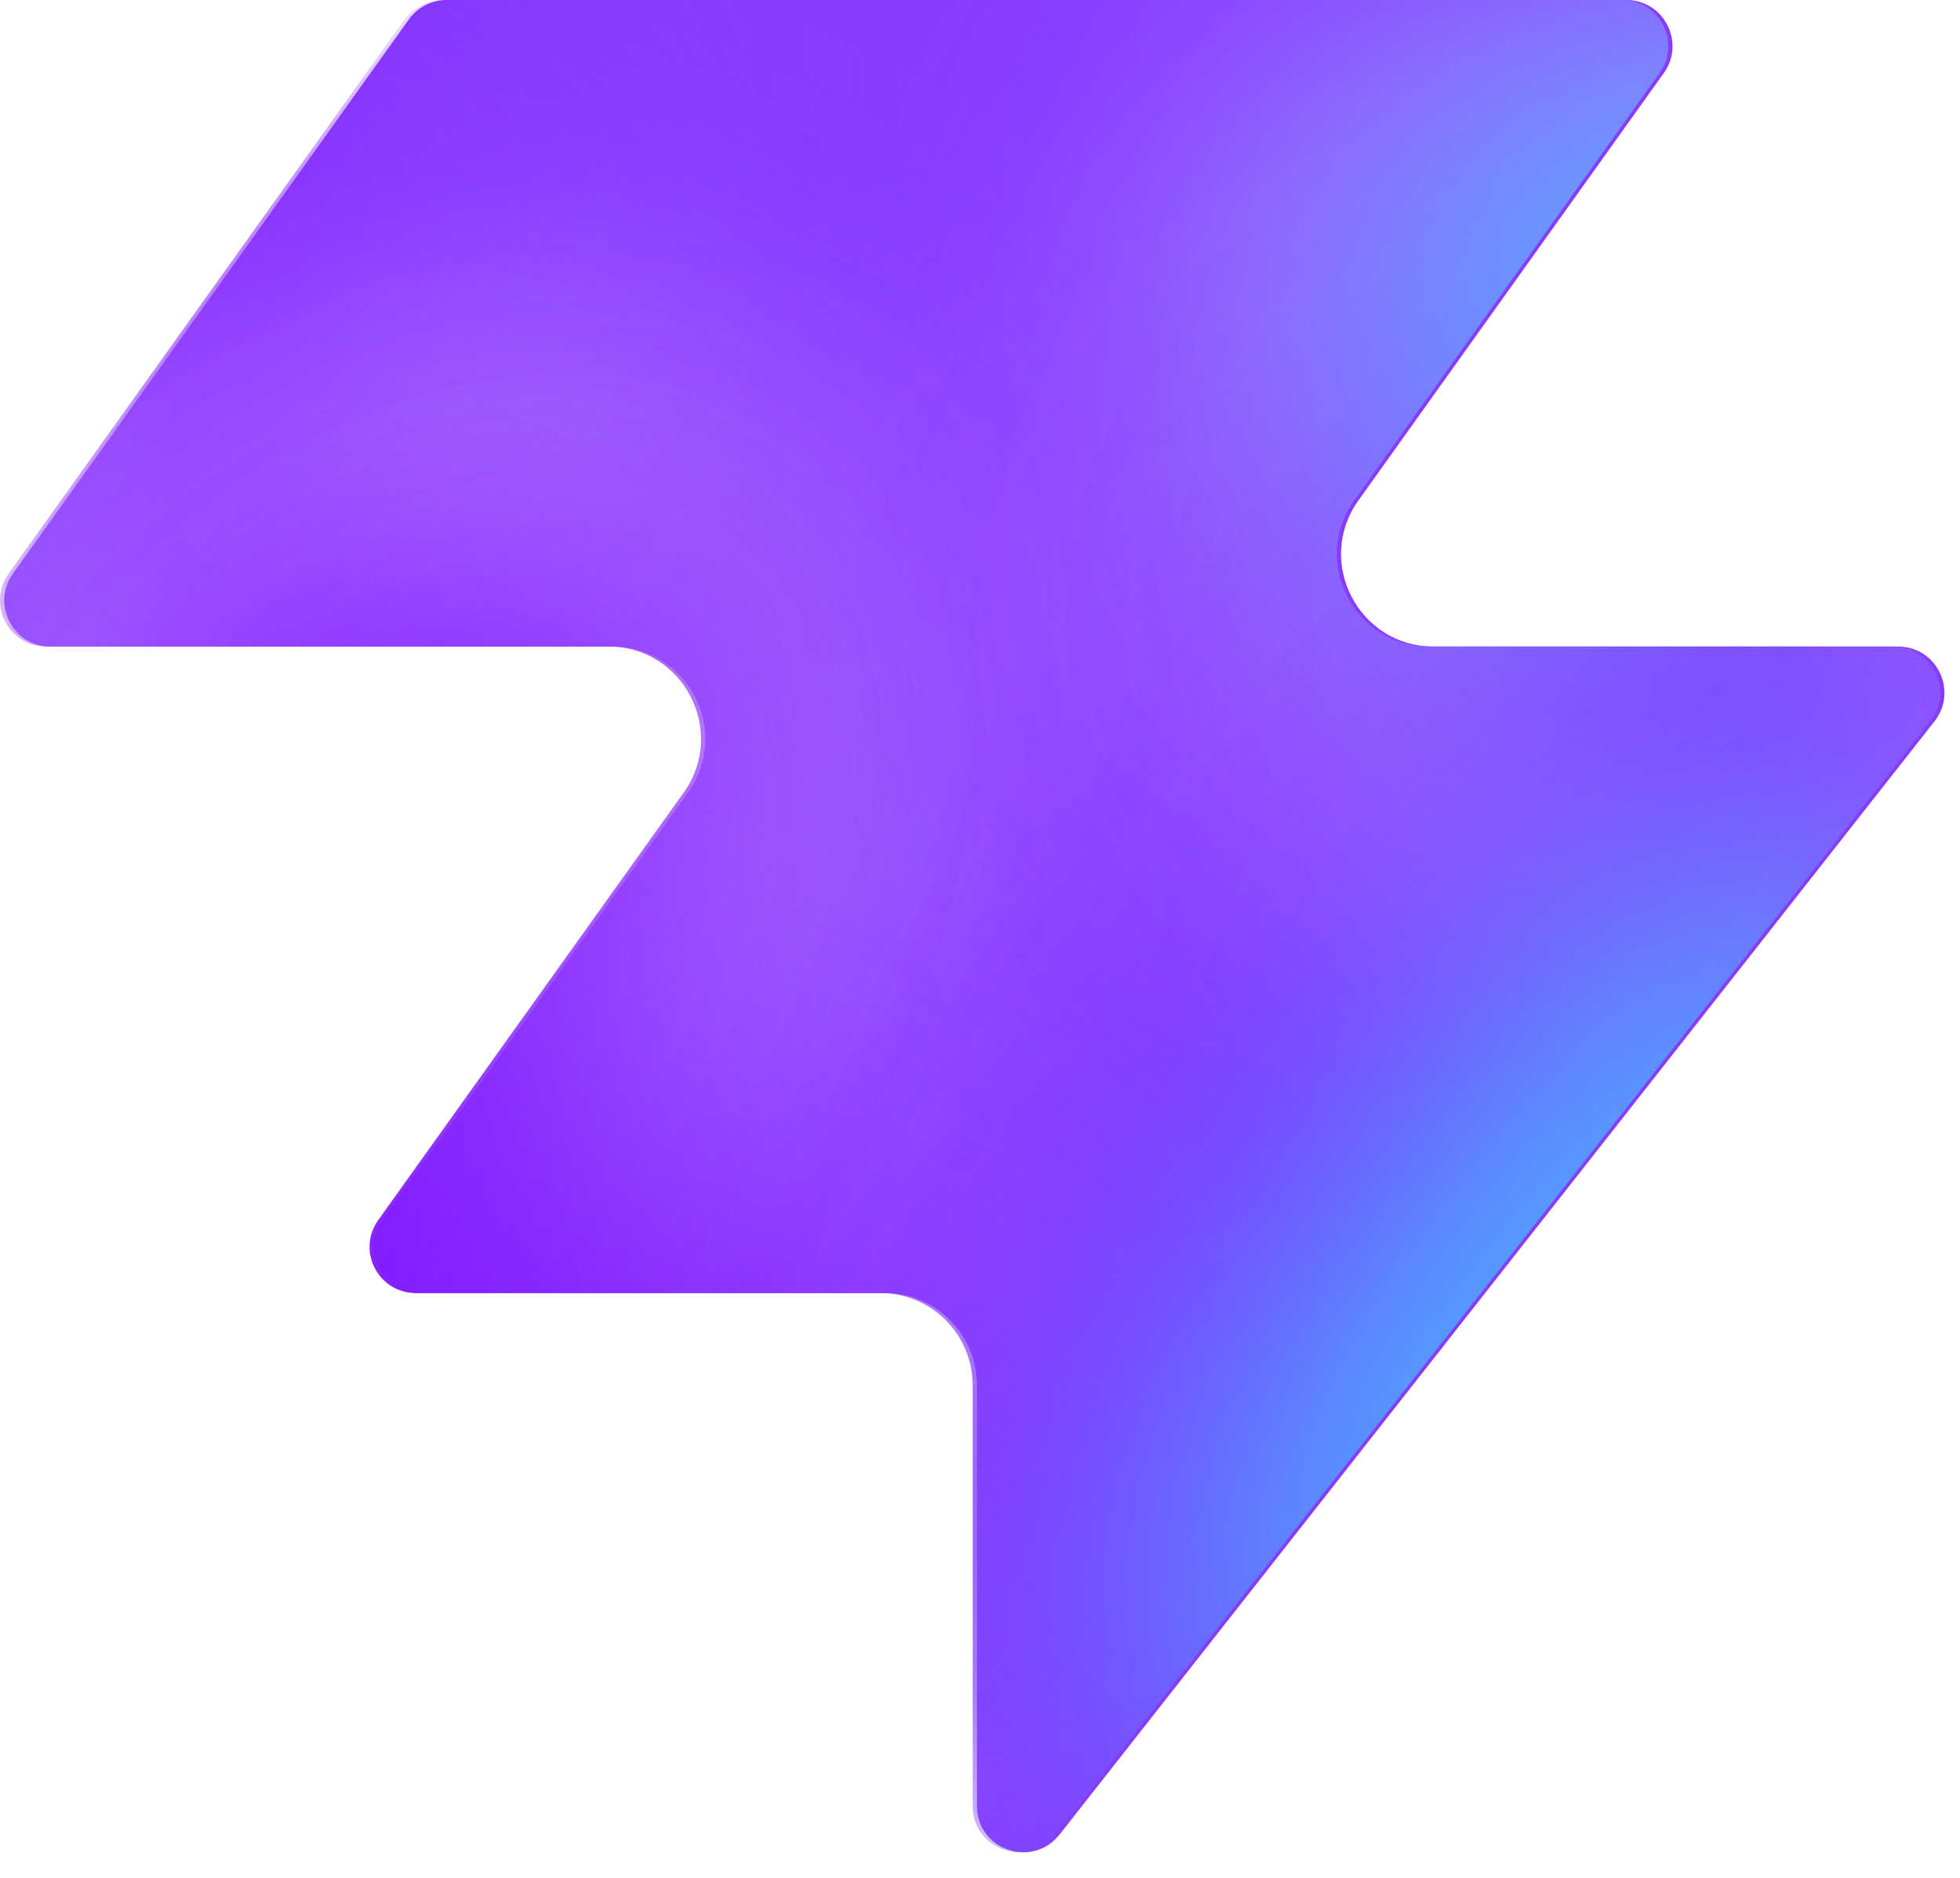
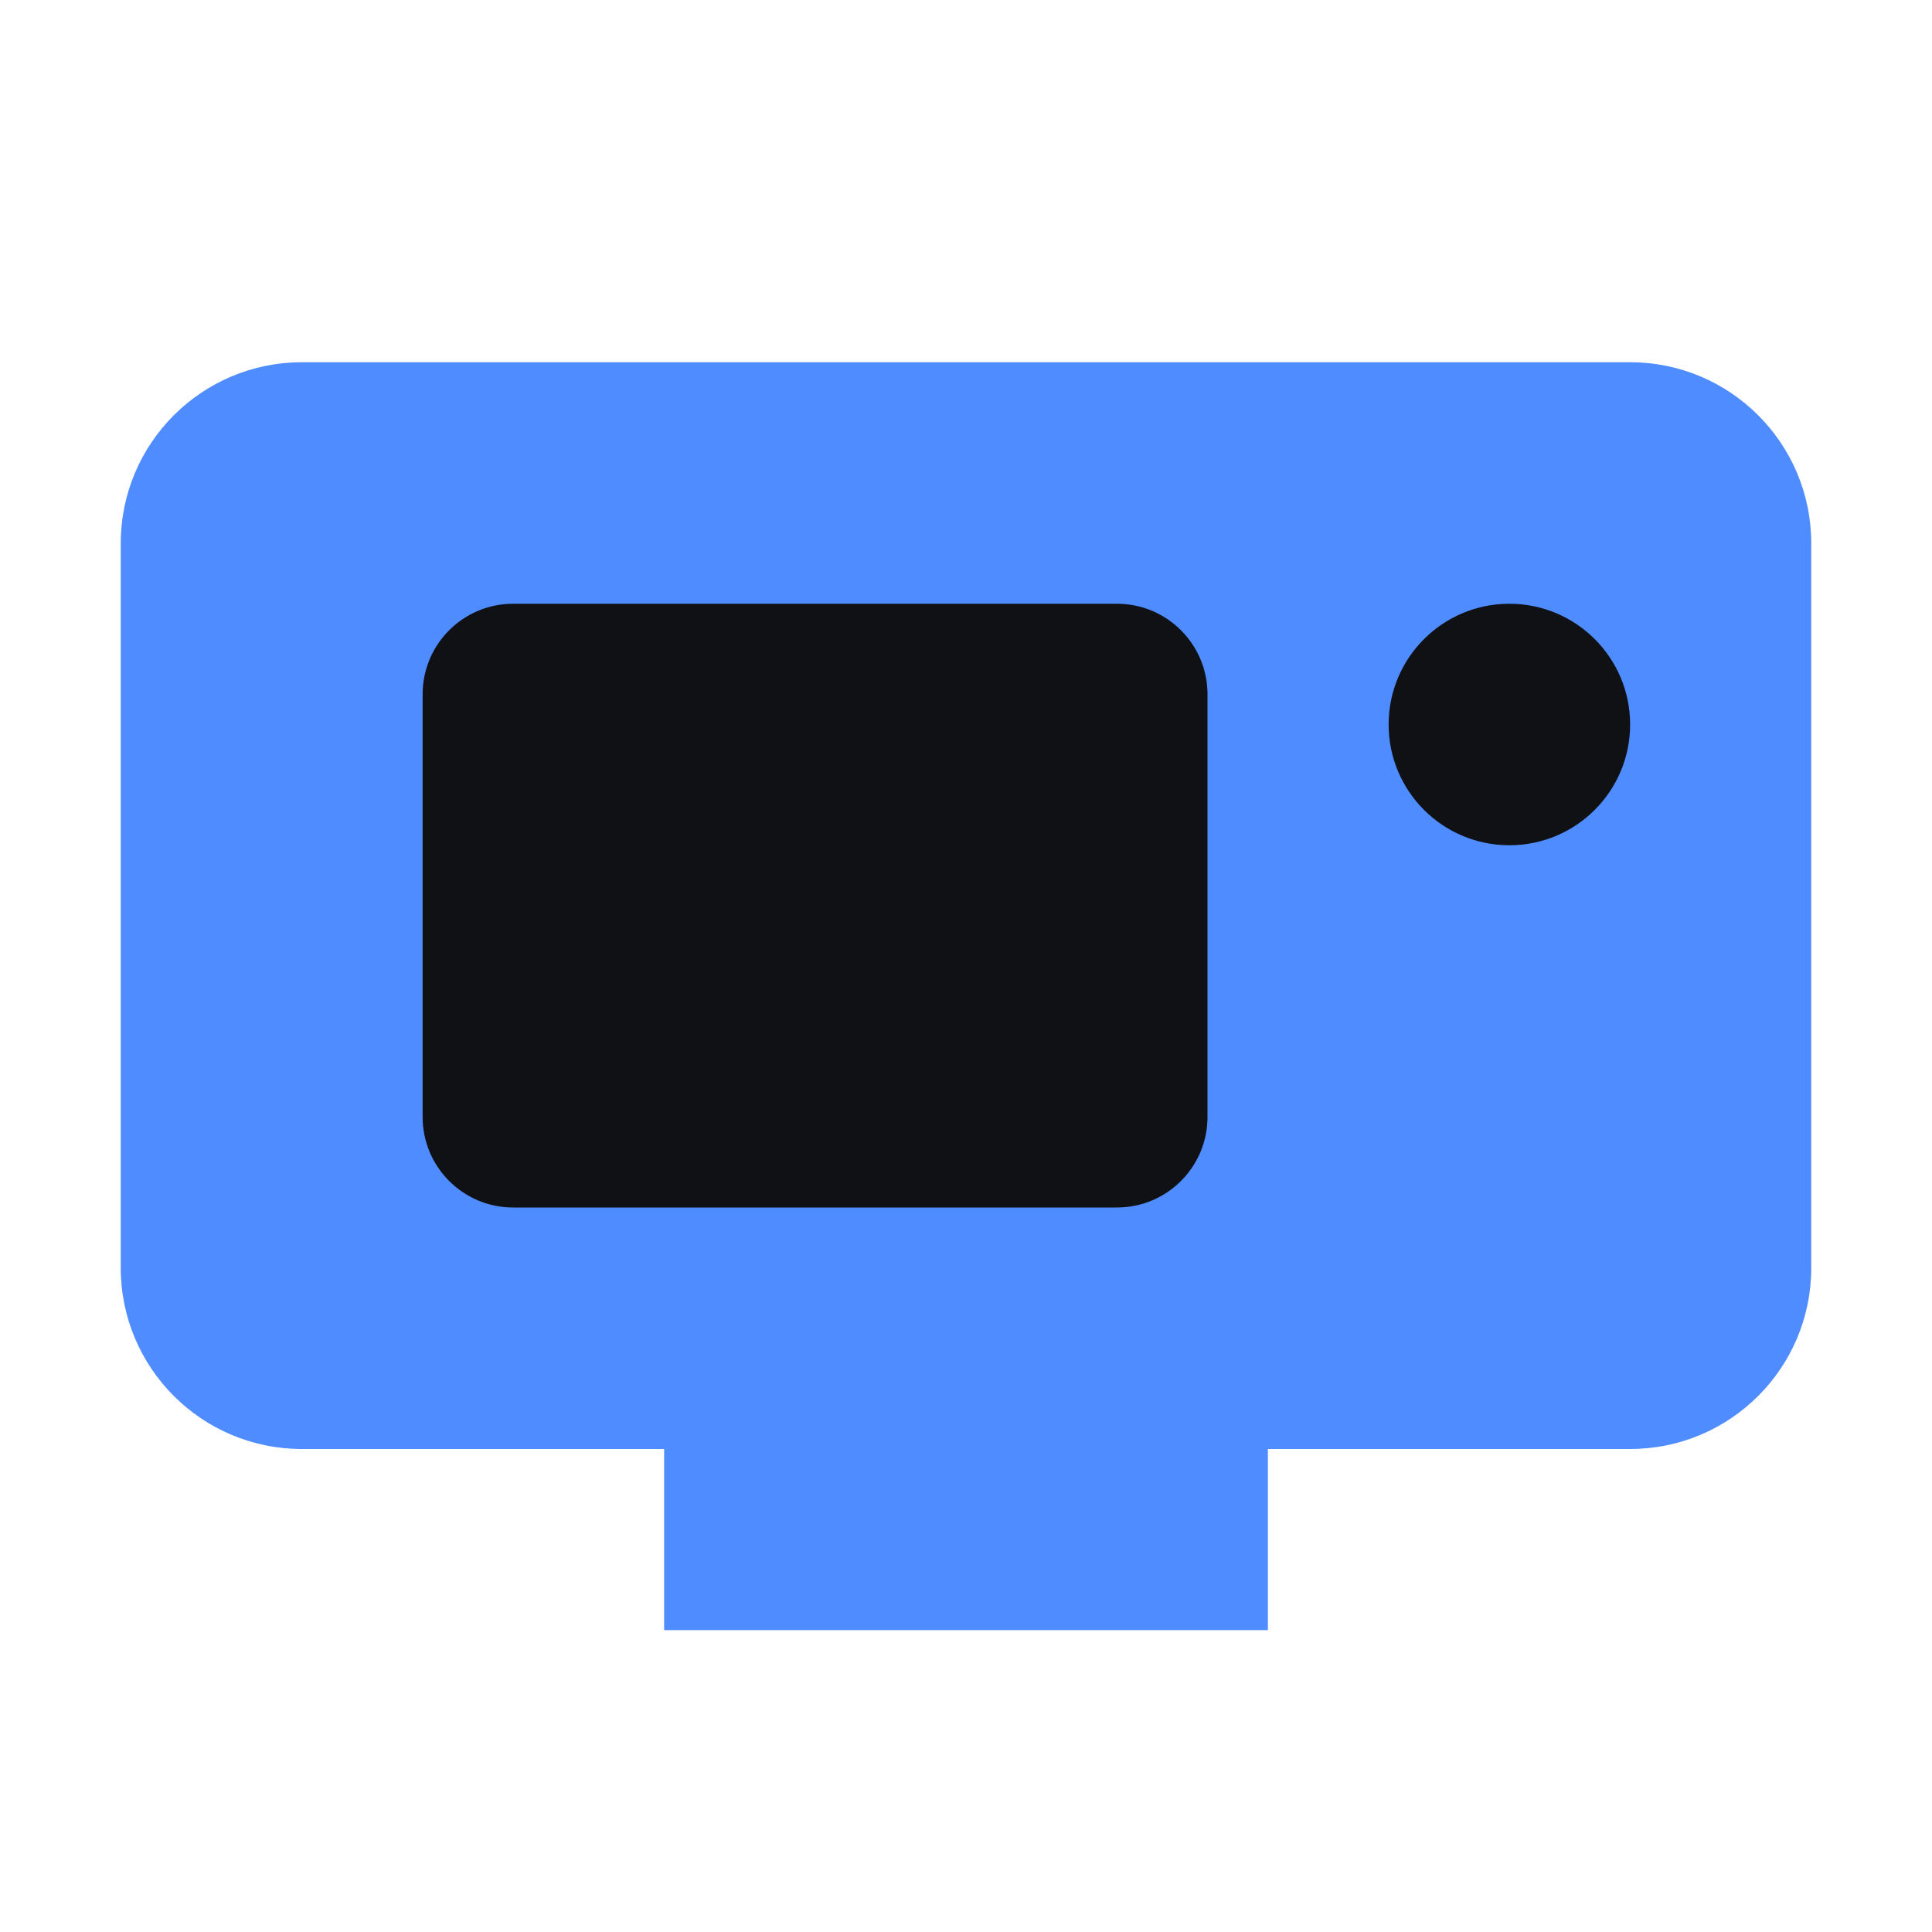
- <svg xmlns="http://www.w3.org/2000/svg" width="48" height="46" fill="none" viewBox="0 0 48 46">
-   <path fill="#863bff" d="M25.946 44.938c-.664.845-2.021.375-2.021-.698V33.937a2.26 2.26 0 0 0-2.262-2.262H10.287c-.92 0-1.456-1.04-.92-1.788l7.48-10.471c1.07-1.497 0-3.578-1.842-3.578H1.237c-.92 0-1.456-1.04-.92-1.788L10.013.474c.214-.297.556-.474.92-.474h28.894c.92 0 1.456 1.04.92 1.788l-7.48 10.471c-1.07 1.498 0 3.579 1.842 3.579h11.377c.943 0 1.473 1.088.89 1.83L25.947 44.94z" style="fill:#863bff;fill:color(display-p3 .525 .23 1);fill-opacity:1" />
-   <mask id="a" width="48" height="46" x="0" y="0" maskUnits="userSpaceOnUse" style="mask-type:alpha">
-     <path fill="#000" d="M25.842 44.938c-.664.844-2.021.375-2.021-.698V33.937a2.26 2.26 0 0 0-2.262-2.262H10.183c-.92 0-1.456-1.04-.92-1.788l7.48-10.471c1.07-1.498 0-3.579-1.842-3.579H1.133c-.92 0-1.456-1.04-.92-1.787L9.91.473c.214-.297.556-.474.92-.474h28.894c.92 0 1.456 1.04.92 1.788l-7.48 10.471c-1.07 1.498 0 3.578 1.842 3.578h11.377c.943 0 1.473 1.088.89 1.832L25.843 44.94z" style="fill:#000;fill-opacity:1" />
-   </mask>
-   <g mask="url(#a)">
-     <g filter="url(#b)">
-       <ellipse cx="5.508" cy="14.704" fill="#ede6ff" rx="5.508" ry="14.704" style="fill:#ede6ff;fill:color(display-p3 .927 .903 1);fill-opacity:1" transform="matrix(.00324 1 1 -.00324 -4.47 31.516)" />
-     </g>
-     <g filter="url(#c)">
-       <ellipse cx="10.399" cy="29.851" fill="#ede6ff" rx="10.399" ry="29.851" style="fill:#ede6ff;fill:color(display-p3 .927 .903 1);fill-opacity:1" transform="matrix(.00324 1 1 -.00324 -39.328 7.883)" />
-     </g>
-     <g filter="url(#d)">
-       <ellipse cx="5.508" cy="30.487" fill="#7e14ff" rx="5.508" ry="30.487" style="fill:#7e14ff;fill:color(display-p3 .492 .077 1);fill-opacity:1" transform="rotate(89.814 -25.913 -14.639)scale(1 -1)" />
-     </g>
-     <g filter="url(#e)">
-       <ellipse cx="5.508" cy="30.599" fill="#7e14ff" rx="5.508" ry="30.599" style="fill:#7e14ff;fill:color(display-p3 .492 .077 1);fill-opacity:1" transform="rotate(89.814 -32.644 -3.334)scale(1 -1)" />
-     </g>
-     <g filter="url(#f)">
-       <ellipse cx="5.508" cy="30.599" fill="#7e14ff" rx="5.508" ry="30.599" style="fill:#7e14ff;fill:color(display-p3 .492 .077 1);fill-opacity:1" transform="matrix(.00324 1 1 -.00324 -34.34 30.47)" />
-     </g>
-     <g filter="url(#g)">
-       <ellipse cx="14.072" cy="22.078" fill="#ede6ff" rx="14.072" ry="22.078" style="fill:#ede6ff;fill:color(display-p3 .927 .903 1);fill-opacity:1" transform="rotate(93.35 24.506 48.493)scale(-1 1)" />
-     </g>
-     <g filter="url(#h)">
-       <ellipse cx="3.47" cy="21.501" fill="#7e14ff" rx="3.47" ry="21.501" style="fill:#7e14ff;fill:color(display-p3 .492 .077 1);fill-opacity:1" transform="rotate(89.009 28.708 47.59)scale(-1 1)" />
-     </g>
-     <g filter="url(#i)">
-       <ellipse cx="3.47" cy="21.501" fill="#7e14ff" rx="3.47" ry="21.501" style="fill:#7e14ff;fill:color(display-p3 .492 .077 1);fill-opacity:1" transform="rotate(89.009 28.708 47.59)scale(-1 1)" />
-     </g>
-     <g filter="url(#j)">
-       <ellipse cx=".387" cy="8.972" fill="#7e14ff" rx="4.407" ry="29.108" style="fill:#7e14ff;fill:color(display-p3 .492 .077 1);fill-opacity:1" transform="rotate(39.51 .387 8.972)" />
-     </g>
-     <g filter="url(#k)">
-       <ellipse cx="47.523" cy="-6.092" fill="#7e14ff" rx="4.407" ry="29.108" style="fill:#7e14ff;fill:color(display-p3 .492 .077 1);fill-opacity:1" transform="rotate(37.892 47.523 -6.092)" />
-     </g>
-     <g filter="url(#l)">
-       <ellipse cx="41.412" cy="6.333" fill="#47bfff" rx="5.971" ry="9.665" style="fill:#47bfff;fill:color(display-p3 .28 .748 1);fill-opacity:1" transform="rotate(37.892 41.412 6.333)" />
-     </g>
-     <g filter="url(#m)">
-       <ellipse cx="-1.879" cy="38.332" fill="#7e14ff" rx="4.407" ry="29.108" style="fill:#7e14ff;fill:color(display-p3 .492 .077 1);fill-opacity:1" transform="rotate(37.892 -1.88 38.332)" />
-     </g>
-     <g filter="url(#n)">
-       <ellipse cx="-1.879" cy="38.332" fill="#7e14ff" rx="4.407" ry="29.108" style="fill:#7e14ff;fill:color(display-p3 .492 .077 1);fill-opacity:1" transform="rotate(37.892 -1.88 38.332)" />
-     </g>
-     <g filter="url(#o)">
-       <ellipse cx="35.651" cy="29.907" fill="#7e14ff" rx="4.407" ry="29.108" style="fill:#7e14ff;fill:color(display-p3 .492 .077 1);fill-opacity:1" transform="rotate(37.892 35.651 29.907)" />
-     </g>
-     <g filter="url(#p)">
-       <ellipse cx="38.418" cy="32.4" fill="#47bfff" rx="5.971" ry="15.297" style="fill:#47bfff;fill:color(display-p3 .28 .748 1);fill-opacity:1" transform="rotate(37.892 38.418 32.4)" />
-     </g>
-   </g>
-   <defs>
-     <filter id="b" width="60.045" height="41.654" x="-19.77" y="16.149" color-interpolation-filters="sRGB" filterUnits="userSpaceOnUse">
-       <feFlood flood-opacity="0" result="BackgroundImageFix" />
-       <feBlend in="SourceGraphic" in2="BackgroundImageFix" result="shape" />
-       <feGaussianBlur result="effect1_foregroundBlur_2002_17158" stdDeviation="7.659" />
-     </filter>
-     <filter id="c" width="90.34" height="51.437" x="-54.613" y="-7.533" color-interpolation-filters="sRGB" filterUnits="userSpaceOnUse">
-       <feFlood flood-opacity="0" result="BackgroundImageFix" />
-       <feBlend in="SourceGraphic" in2="BackgroundImageFix" result="shape" />
-       <feGaussianBlur result="effect1_foregroundBlur_2002_17158" stdDeviation="7.659" />
-     </filter>
-     <filter id="d" width="79.355" height="29.4" x="-49.64" y="2.03" color-interpolation-filters="sRGB" filterUnits="userSpaceOnUse">
-       <feFlood flood-opacity="0" result="BackgroundImageFix" />
-       <feBlend in="SourceGraphic" in2="BackgroundImageFix" result="shape" />
-       <feGaussianBlur result="effect1_foregroundBlur_2002_17158" stdDeviation="4.596" />
-     </filter>
-     <filter id="e" width="79.579" height="29.4" x="-45.045" y="20.029" color-interpolation-filters="sRGB" filterUnits="userSpaceOnUse">
-       <feFlood flood-opacity="0" result="BackgroundImageFix" />
-       <feBlend in="SourceGraphic" in2="BackgroundImageFix" result="shape" />
-       <feGaussianBlur result="effect1_foregroundBlur_2002_17158" stdDeviation="4.596" />
-     </filter>
-     <filter id="f" width="79.579" height="29.4" x="-43.513" y="21.178" color-interpolation-filters="sRGB" filterUnits="userSpaceOnUse">
-       <feFlood flood-opacity="0" result="BackgroundImageFix" />
-       <feBlend in="SourceGraphic" in2="BackgroundImageFix" result="shape" />
-       <feGaussianBlur result="effect1_foregroundBlur_2002_17158" stdDeviation="4.596" />
-     </filter>
-     <filter id="g" width="74.749" height="58.852" x="15.756" y="-17.901" color-interpolation-filters="sRGB" filterUnits="userSpaceOnUse">
-       <feFlood flood-opacity="0" result="BackgroundImageFix" />
-       <feBlend in="SourceGraphic" in2="BackgroundImageFix" result="shape" />
-       <feGaussianBlur result="effect1_foregroundBlur_2002_17158" stdDeviation="7.659" />
-     </filter>
-     <filter id="h" width="61.377" height="25.362" x="23.548" y="2.284" color-interpolation-filters="sRGB" filterUnits="userSpaceOnUse">
-       <feFlood flood-opacity="0" result="BackgroundImageFix" />
-       <feBlend in="SourceGraphic" in2="BackgroundImageFix" result="shape" />
-       <feGaussianBlur result="effect1_foregroundBlur_2002_17158" stdDeviation="4.596" />
-     </filter>
-     <filter id="i" width="61.377" height="25.362" x="23.548" y="2.284" color-interpolation-filters="sRGB" filterUnits="userSpaceOnUse">
-       <feFlood flood-opacity="0" result="BackgroundImageFix" />
-       <feBlend in="SourceGraphic" in2="BackgroundImageFix" result="shape" />
-       <feGaussianBlur result="effect1_foregroundBlur_2002_17158" stdDeviation="4.596" />
-     </filter>
-     <filter id="j" width="56.045" height="63.649" x="-27.636" y="-22.853" color-interpolation-filters="sRGB" filterUnits="userSpaceOnUse">
-       <feFlood flood-opacity="0" result="BackgroundImageFix" />
-       <feBlend in="SourceGraphic" in2="BackgroundImageFix" result="shape" />
-       <feGaussianBlur result="effect1_foregroundBlur_2002_17158" stdDeviation="4.596" />
-     </filter>
-     <filter id="k" width="54.814" height="64.646" x="20.116" y="-38.415" color-interpolation-filters="sRGB" filterUnits="userSpaceOnUse">
-       <feFlood flood-opacity="0" result="BackgroundImageFix" />
-       <feBlend in="SourceGraphic" in2="BackgroundImageFix" result="shape" />
-       <feGaussianBlur result="effect1_foregroundBlur_2002_17158" stdDeviation="4.596" />
-     </filter>
-     <filter id="l" width="33.541" height="35.313" x="24.641" y="-11.323" color-interpolation-filters="sRGB" filterUnits="userSpaceOnUse">
-       <feFlood flood-opacity="0" result="BackgroundImageFix" />
-       <feBlend in="SourceGraphic" in2="BackgroundImageFix" result="shape" />
-       <feGaussianBlur result="effect1_foregroundBlur_2002_17158" stdDeviation="4.596" />
-     </filter>
-     <filter id="m" width="54.814" height="64.646" x="-29.286" y="6.009" color-interpolation-filters="sRGB" filterUnits="userSpaceOnUse">
-       <feFlood flood-opacity="0" result="BackgroundImageFix" />
-       <feBlend in="SourceGraphic" in2="BackgroundImageFix" result="shape" />
-       <feGaussianBlur result="effect1_foregroundBlur_2002_17158" stdDeviation="4.596" />
-     </filter>
-     <filter id="n" width="54.814" height="64.646" x="-29.286" y="6.009" color-interpolation-filters="sRGB" filterUnits="userSpaceOnUse">
-       <feFlood flood-opacity="0" result="BackgroundImageFix" />
-       <feBlend in="SourceGraphic" in2="BackgroundImageFix" result="shape" />
-       <feGaussianBlur result="effect1_foregroundBlur_2002_17158" stdDeviation="4.596" />
-     </filter>
-     <filter id="o" width="54.814" height="64.646" x="8.244" y="-2.416" color-interpolation-filters="sRGB" filterUnits="userSpaceOnUse">
-       <feFlood flood-opacity="0" result="BackgroundImageFix" />
-       <feBlend in="SourceGraphic" in2="BackgroundImageFix" result="shape" />
-       <feGaussianBlur result="effect1_foregroundBlur_2002_17158" stdDeviation="4.596" />
-     </filter>
-     <filter id="p" width="39.409" height="43.623" x="18.713" y="10.588" color-interpolation-filters="sRGB" filterUnits="userSpaceOnUse">
-       <feFlood flood-opacity="0" result="BackgroundImageFix" />
-       <feBlend in="SourceGraphic" in2="BackgroundImageFix" result="shape" />
-       <feGaussianBlur result="effect1_foregroundBlur_2002_17158" stdDeviation="4.596" />
-     </filter>
-   </defs>
+ <svg xmlns="http://www.w3.org/2000/svg" viewBox="0 0 32 32">
+   <rect x="2" y="6" width="28" height="18" rx="3" fill="#4f8cff" />
+   <rect x="7" y="10" width="13" height="10" rx="1.5" fill="#0f1115" />
+   <circle cx="25" cy="12" r="2" fill="#0f1115" />
+   <path d="M11 27h10v-3H11z" fill="#4f8cff" />
</svg>
